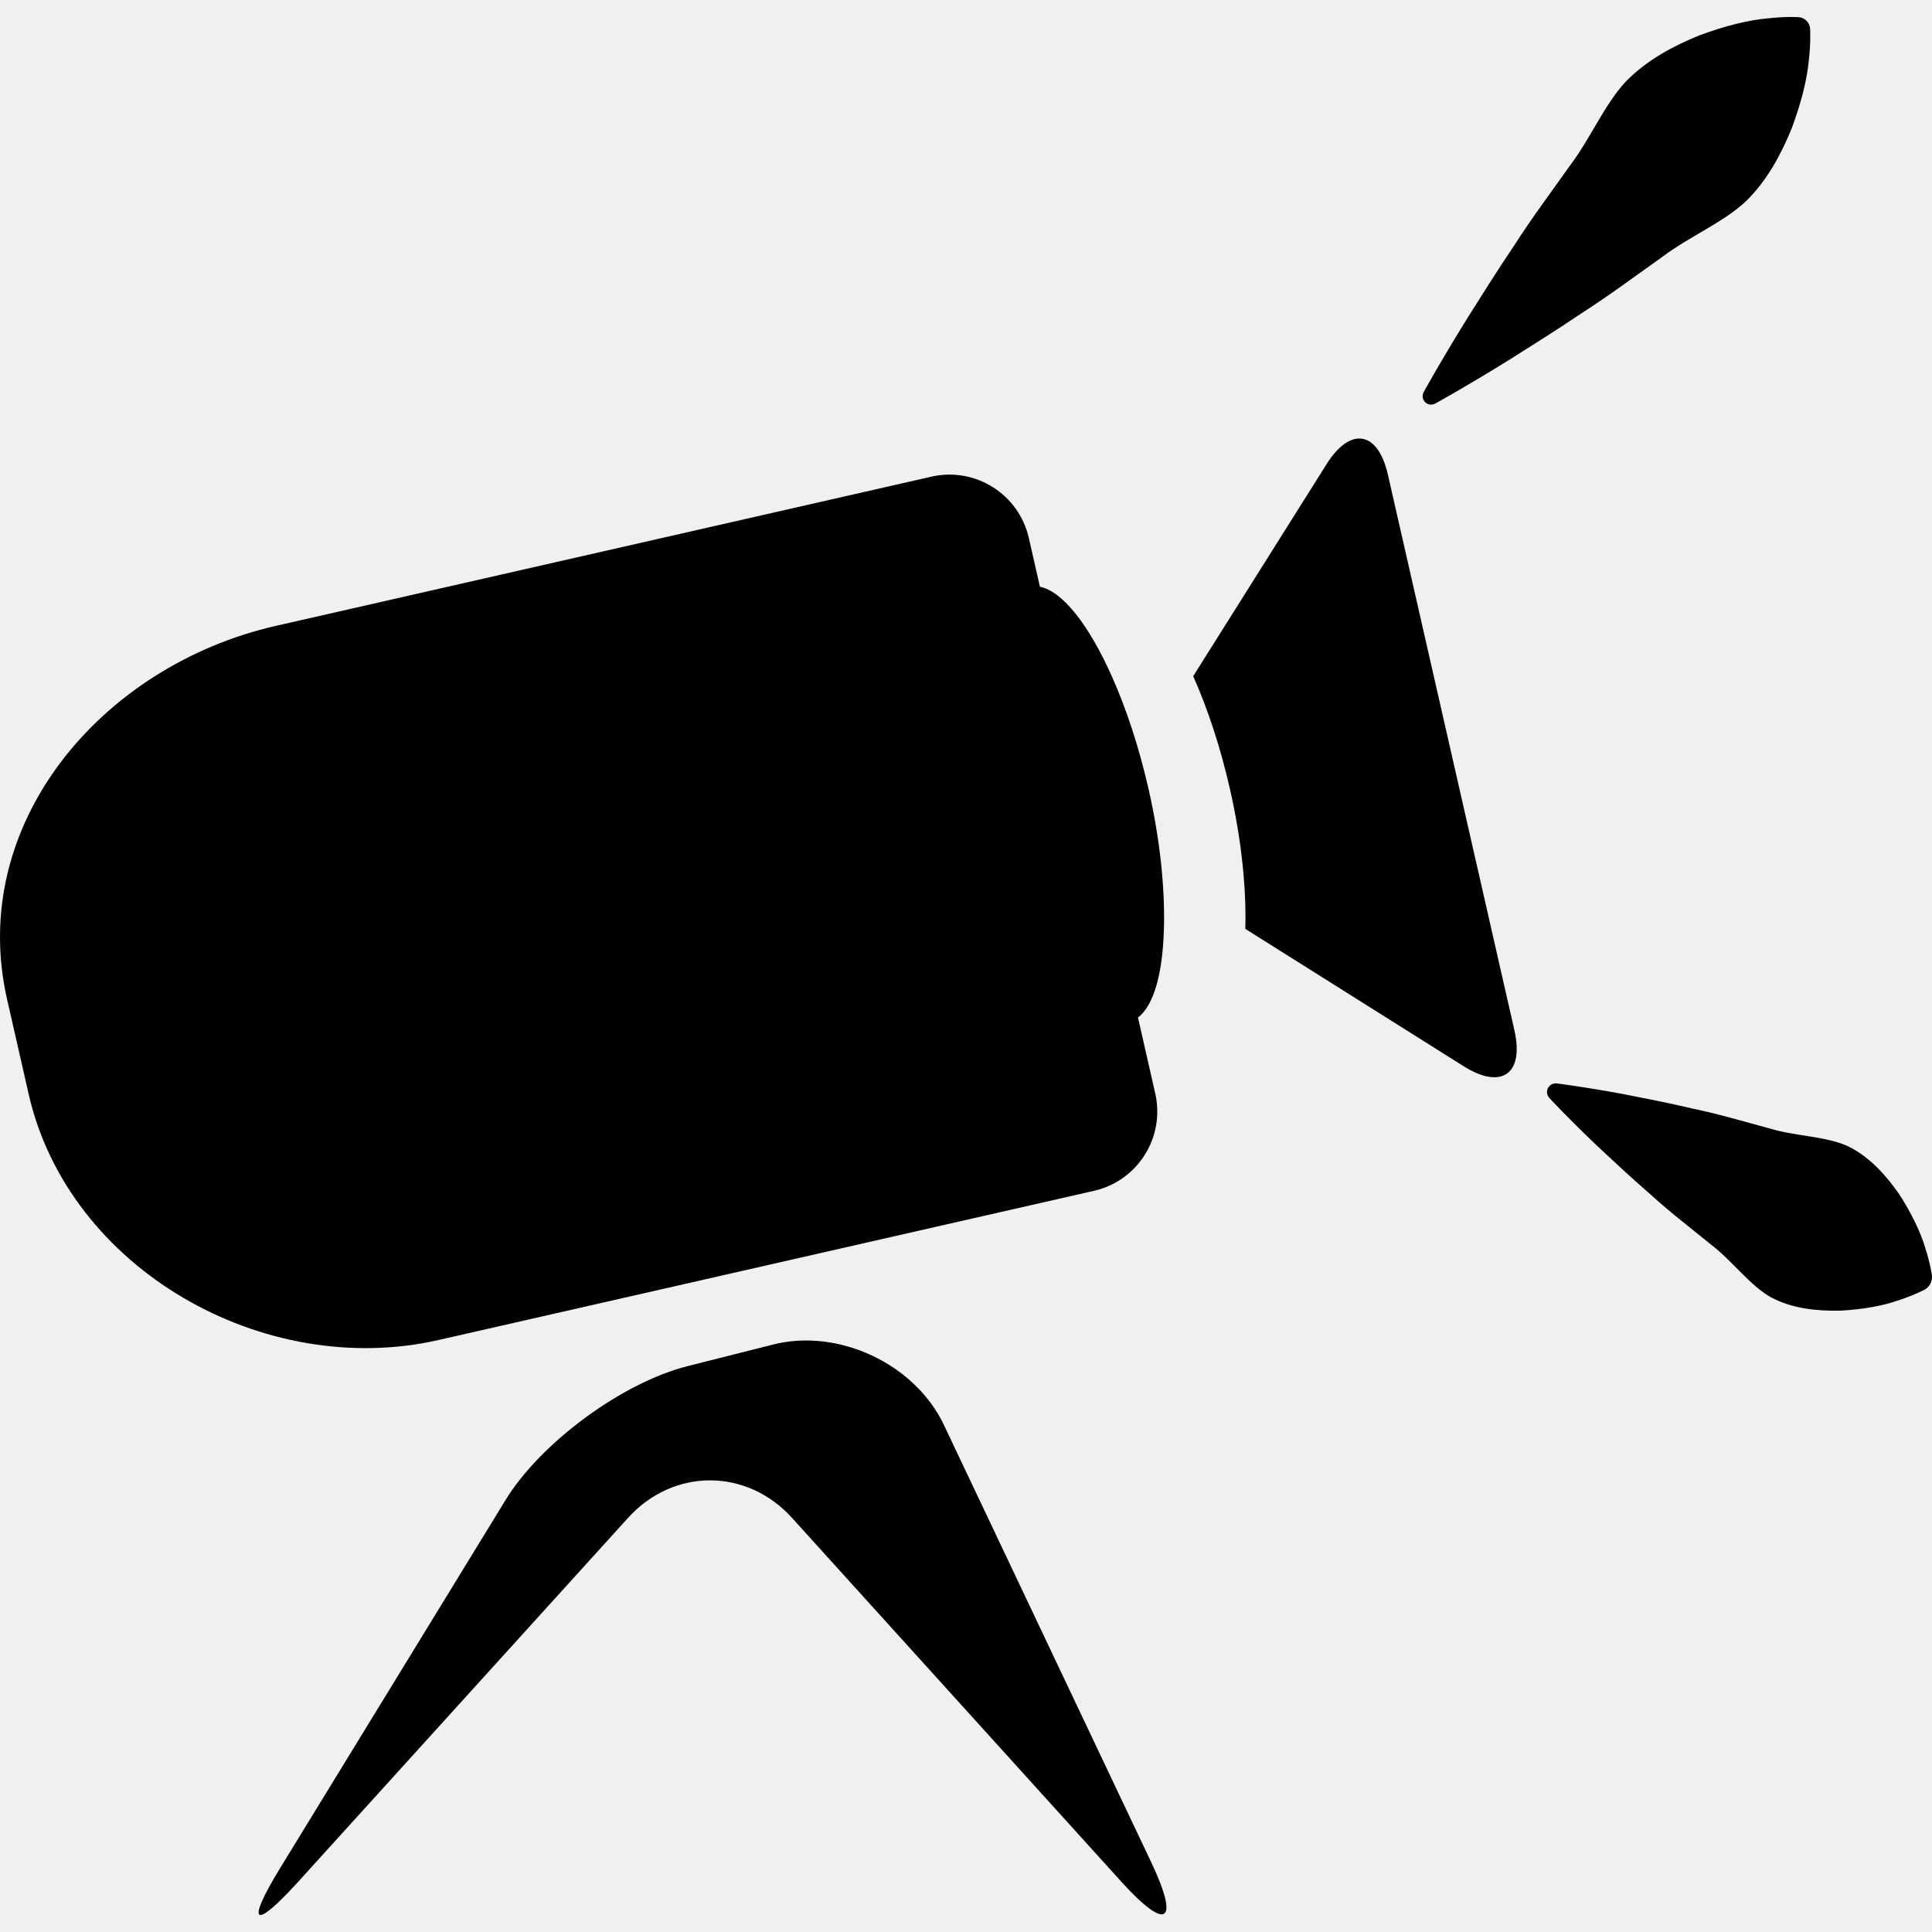
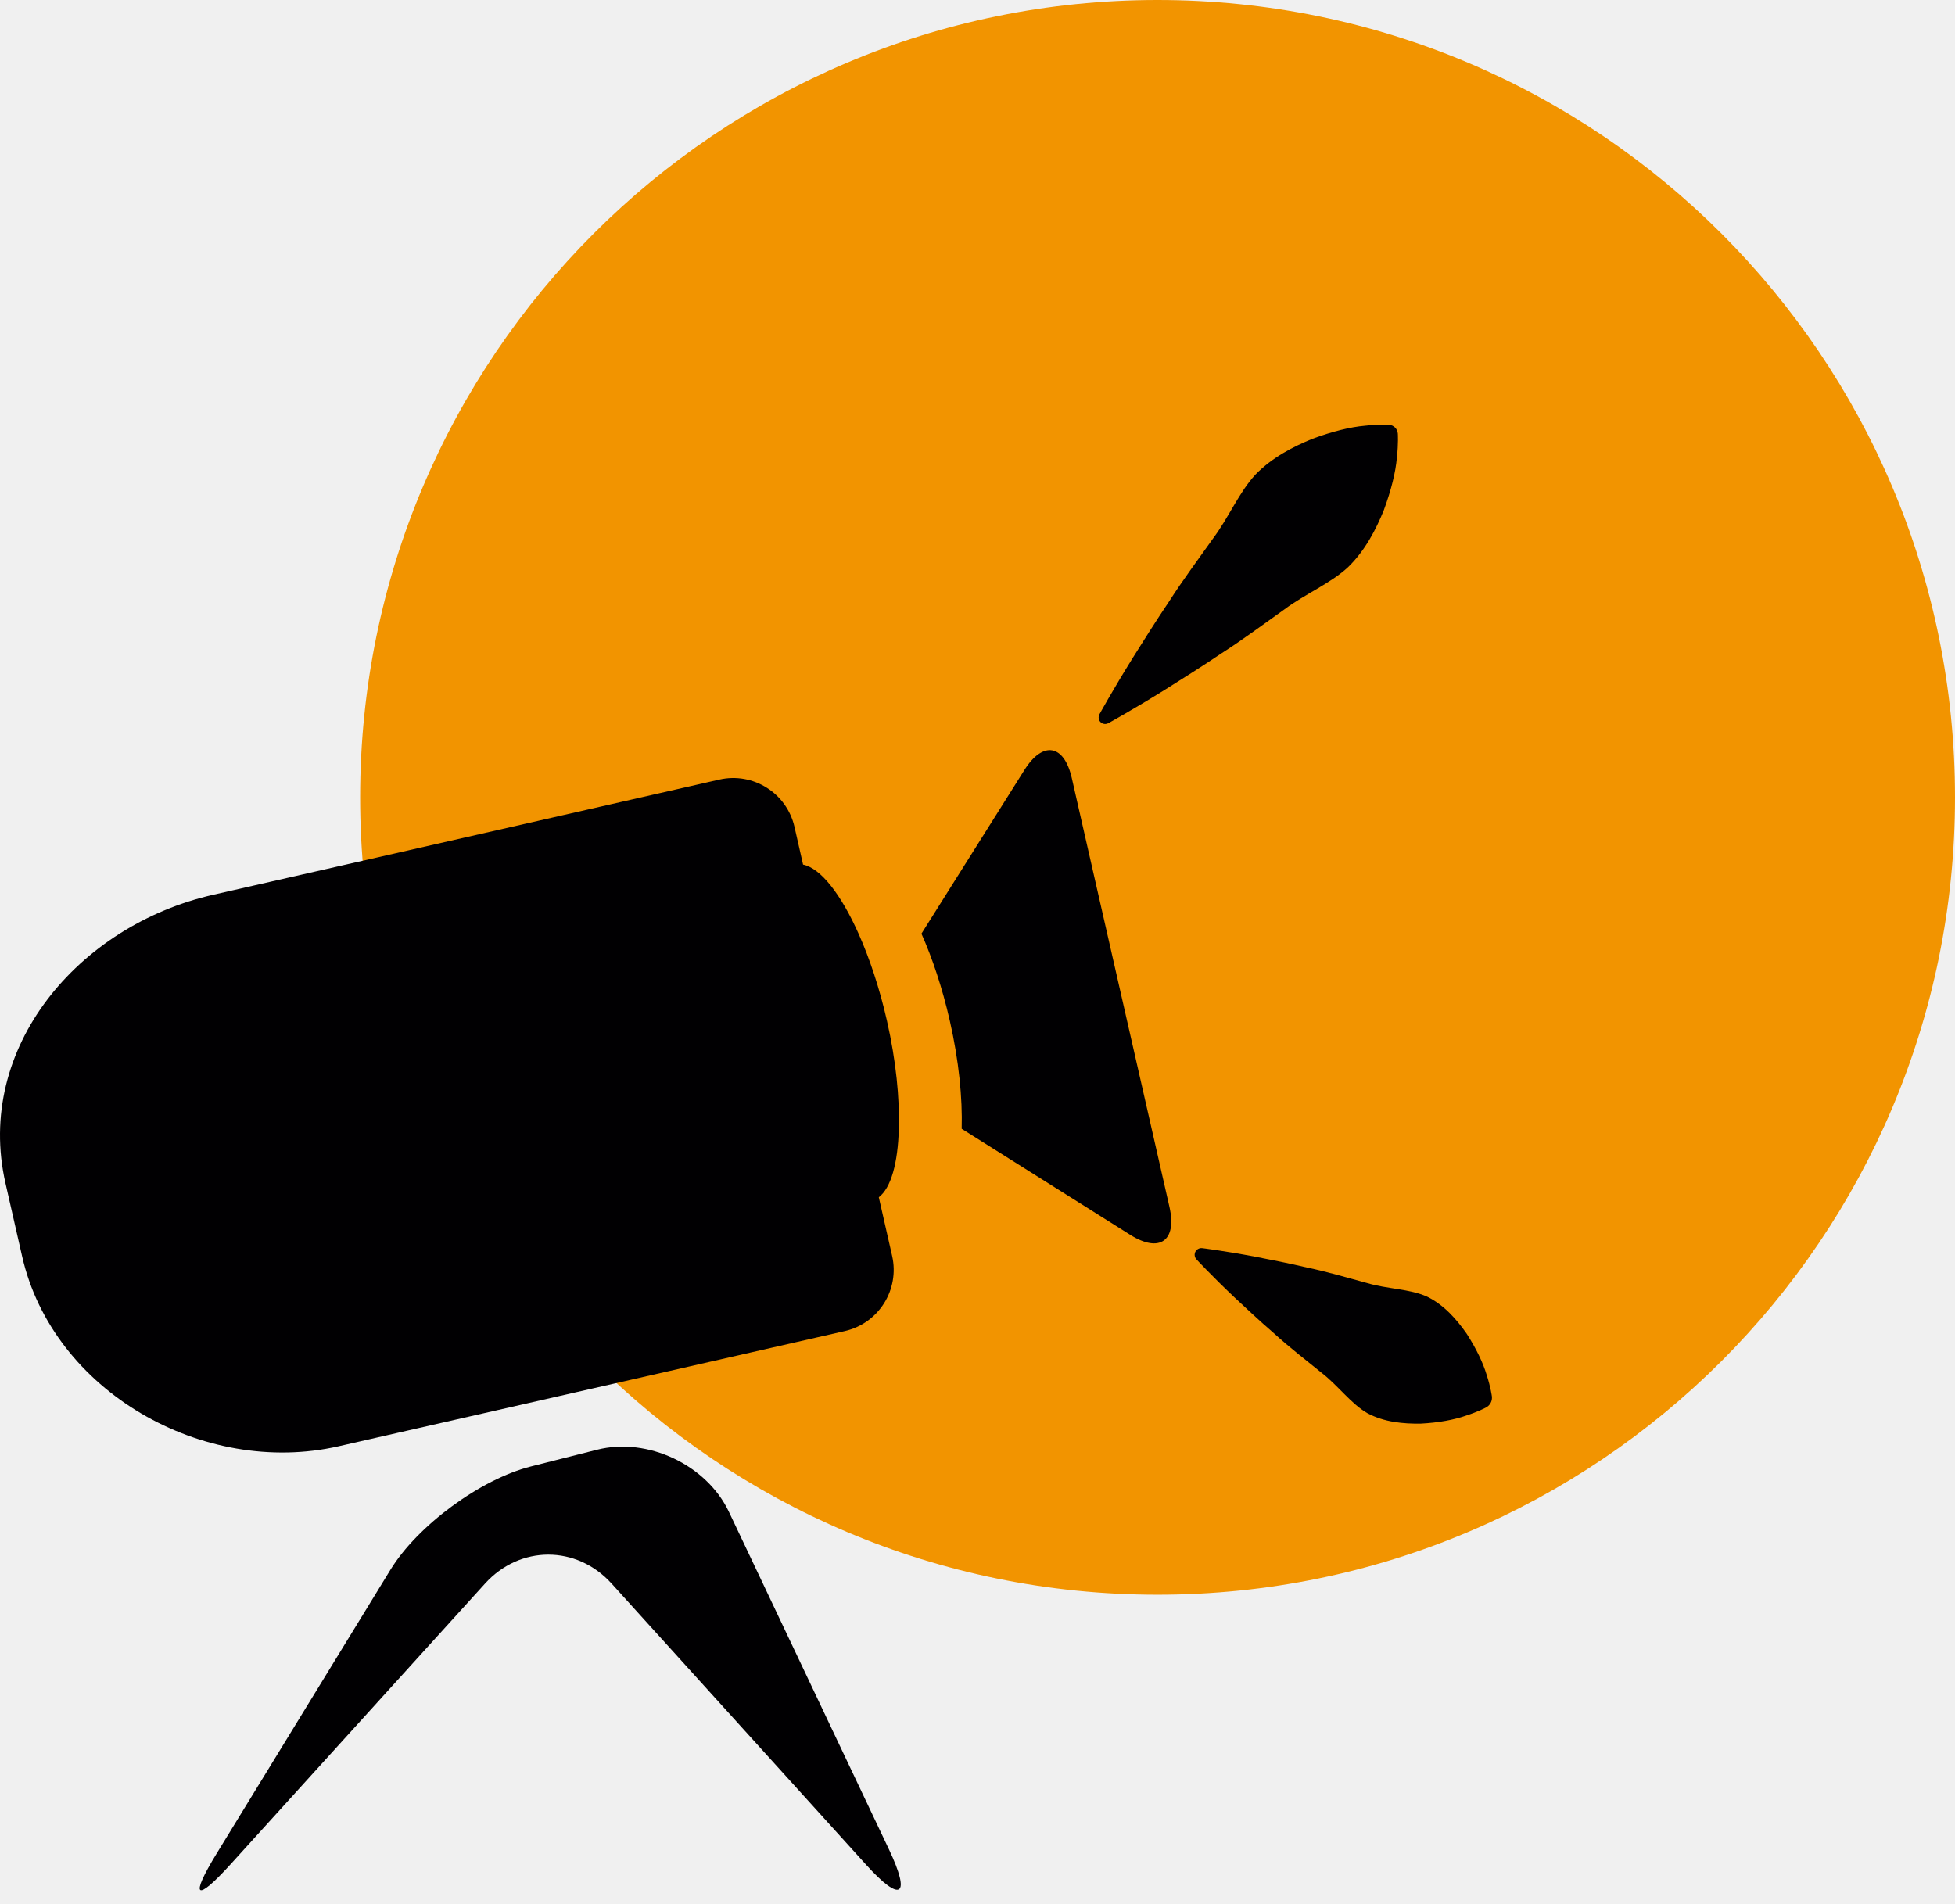
- <svg xmlns="http://www.w3.org/2000/svg" width="116" height="116" viewBox="0 0 116 116" fill="none">
+ <svg xmlns="http://www.w3.org/2000/svg" width="152" height="148" viewBox="0 0 152 148" fill="none">
+   <circle cx="90" cy="62" r="62" fill="#F29400" />
  <g clip-path="url(#clip0)">
-     <path d="M83.332 28.502C82.733 25.87 81.083 25.588 79.646 27.874L71.641 40.599C72.496 42.517 73.268 44.826 73.846 47.366C74.556 50.483 74.838 53.39 74.77 55.771L87.873 64.014C90.157 65.452 91.523 64.484 90.926 61.852L83.332 28.502Z" fill="#010002" />
-     <path d="M26.328 80.457L65.683 71.499C68.315 70.9 69.962 68.283 69.362 65.651L68.326 61.094C69.28 60.369 69.81 58.43 69.884 55.773C69.951 53.392 69.668 50.485 68.96 47.368C68.382 44.829 67.609 42.517 66.754 40.601C65.388 37.538 63.808 35.505 62.438 35.228L61.772 32.299C61.172 29.667 58.555 28.02 55.923 28.619L16.568 37.577C6.069 39.966 -1.966 49.495 0.424 59.994L1.722 65.696C4.112 76.195 15.829 82.847 26.328 80.457Z" fill="#010002" />
-     <path d="M56.673 85.555C54.939 81.896 50.352 79.734 46.428 80.725L41.285 82.024C37.36 83.015 32.464 86.615 30.351 90.068L16.841 112.128C14.726 115.581 15.217 115.947 17.936 112.949L37.713 91.131C40.431 88.133 44.837 88.133 47.553 91.135L67.339 112.994C70.055 115.995 70.852 115.464 69.118 111.806L56.673 85.555Z" fill="#010002" />
-     <path d="M86.17 24.232C86.17 24.232 87.989 23.236 90.593 21.619C91.887 20.803 93.405 19.857 94.979 18.794C96.587 17.766 98.2 16.562 99.845 15.396C101.453 14.19 103.447 13.37 104.813 12.099C106.149 10.798 106.982 9.168 107.592 7.668C108.162 6.126 108.51 4.715 108.608 3.583C108.733 2.479 108.681 1.721 108.681 1.721C108.658 1.355 108.365 1.056 107.991 1.03C107.991 1.03 107.235 0.978 106.129 1.104C104.995 1.201 103.584 1.548 102.044 2.119C100.544 2.73 98.914 3.563 97.613 4.899C96.342 6.265 95.522 8.258 94.316 9.867C93.149 11.514 91.945 13.125 90.918 14.733C89.855 16.307 88.909 17.824 88.093 19.119C86.476 21.723 85.48 23.541 85.48 23.541C85.402 23.689 85.393 23.872 85.48 24.03C85.614 24.278 85.924 24.368 86.17 24.232Z" fill="#010002" />
-     <path d="M114.035 71.707C113.265 70.607 112.29 69.475 110.959 68.823C109.608 68.209 107.823 68.228 106.286 67.763C104.723 67.345 103.184 66.882 101.677 66.572C100.192 66.219 98.776 65.949 97.568 65.711C95.139 65.254 93.466 65.05 93.466 65.05C93.321 65.033 93.167 65.079 93.051 65.185C92.839 65.38 92.826 65.708 93.022 65.921C93.022 65.921 94.165 67.159 95.96 68.86C96.863 69.702 97.911 70.689 99.066 71.687C100.199 72.726 101.476 73.704 102.729 74.724C104.006 75.698 105.037 77.155 106.327 77.891C107.634 78.588 109.124 78.716 110.466 78.696C111.834 78.624 113.057 78.404 114.005 78.066C114.936 77.765 115.549 77.436 115.549 77.436C115.854 77.272 116.042 76.929 115.992 76.566C115.992 76.566 115.902 75.877 115.601 74.947C115.314 73.978 114.777 72.857 114.035 71.707Z" fill="#010002" />
+     <path d="M83.332 60.502C82.733 57.87 81.083 57.588 79.646 59.874L71.641 72.599C72.496 74.516 73.268 76.826 73.846 79.366C74.556 82.483 74.838 85.39 74.77 87.771L87.873 96.014C90.157 97.452 91.523 96.484 90.926 93.852L83.332 60.502Z" fill="#010002" />
+     <path d="M26.328 112.457L65.683 103.5C68.315 102.9 69.962 100.283 69.362 97.651L68.326 93.094C69.28 92.369 69.81 90.43 69.884 87.773C69.951 85.392 69.668 82.485 68.96 79.368C68.382 76.829 67.609 74.517 66.754 72.601C65.388 69.538 63.808 67.505 62.438 67.228L61.772 64.299C61.172 61.667 58.555 60.02 55.923 60.619L16.568 69.576C6.069 71.966 -1.966 81.496 0.424 91.994L1.722 97.696C4.112 108.195 15.829 114.847 26.328 112.457Z" fill="#010002" />
+     <path d="M56.673 117.555C54.939 113.896 50.352 111.734 46.428 112.725L41.285 114.024C37.36 115.015 32.464 118.615 30.351 122.068L16.841 144.128C14.726 147.581 15.217 147.947 17.936 144.949L37.713 123.131C40.431 120.133 44.837 120.133 47.553 123.135L67.339 144.994C70.055 147.995 70.852 147.464 69.118 143.806L56.673 117.555Z" fill="#010002" />
+     <path d="M86.17 56.232C86.17 56.232 87.989 55.236 90.593 53.619C91.887 52.803 93.405 51.857 94.979 50.794C96.587 49.766 98.2 48.562 99.845 47.396C101.453 46.19 103.447 45.37 104.813 44.099C106.149 42.798 106.982 41.168 107.592 39.667C108.162 38.126 108.51 36.715 108.608 35.583C108.733 34.478 108.681 33.721 108.681 33.721C108.658 33.355 108.365 33.056 107.991 33.03C107.991 33.03 107.235 32.978 106.129 33.104C104.995 33.201 103.584 33.548 102.044 34.119C100.544 34.73 98.914 35.563 97.613 36.899C96.342 38.265 95.522 40.258 94.316 41.867C93.149 43.514 91.945 45.125 90.918 46.733C89.855 48.307 88.909 49.824 88.093 51.119C86.476 53.723 85.48 55.541 85.48 55.541C85.402 55.689 85.393 55.872 85.48 56.031C85.614 56.278 85.924 56.368 86.17 56.232Z" fill="#010002" />
+     <path d="M114.035 103.707C113.265 102.607 112.29 101.475 110.959 100.823C109.608 100.209 107.823 100.228 106.286 99.763C104.723 99.345 103.184 98.882 101.677 98.572C100.192 98.219 98.776 97.949 97.568 97.711C95.139 97.254 93.466 97.05 93.466 97.05C93.321 97.033 93.167 97.079 93.051 97.185C92.839 97.38 92.826 97.708 93.022 97.921C93.022 97.921 94.165 99.159 95.96 100.86C96.863 101.702 97.911 102.689 99.066 103.687C100.199 104.726 101.476 105.704 102.729 106.724C104.006 107.698 105.037 109.155 106.327 109.891C107.634 110.588 109.124 110.715 110.466 110.696C111.834 110.624 113.057 110.404 114.005 110.066C114.936 109.765 115.549 109.436 115.549 109.436C115.854 109.272 116.042 108.929 115.992 108.566C115.992 108.566 115.902 107.877 115.601 106.947C115.314 105.978 114.777 104.857 114.035 103.707Z" fill="#010002" />
  </g>
  <defs>
    <clipPath id="clip0">
-       <rect width="116" height="116" fill="white" />
+       <rect width="116" height="116" fill="white" transform="translate(0 32)" />
    </clipPath>
  </defs>
</svg>
